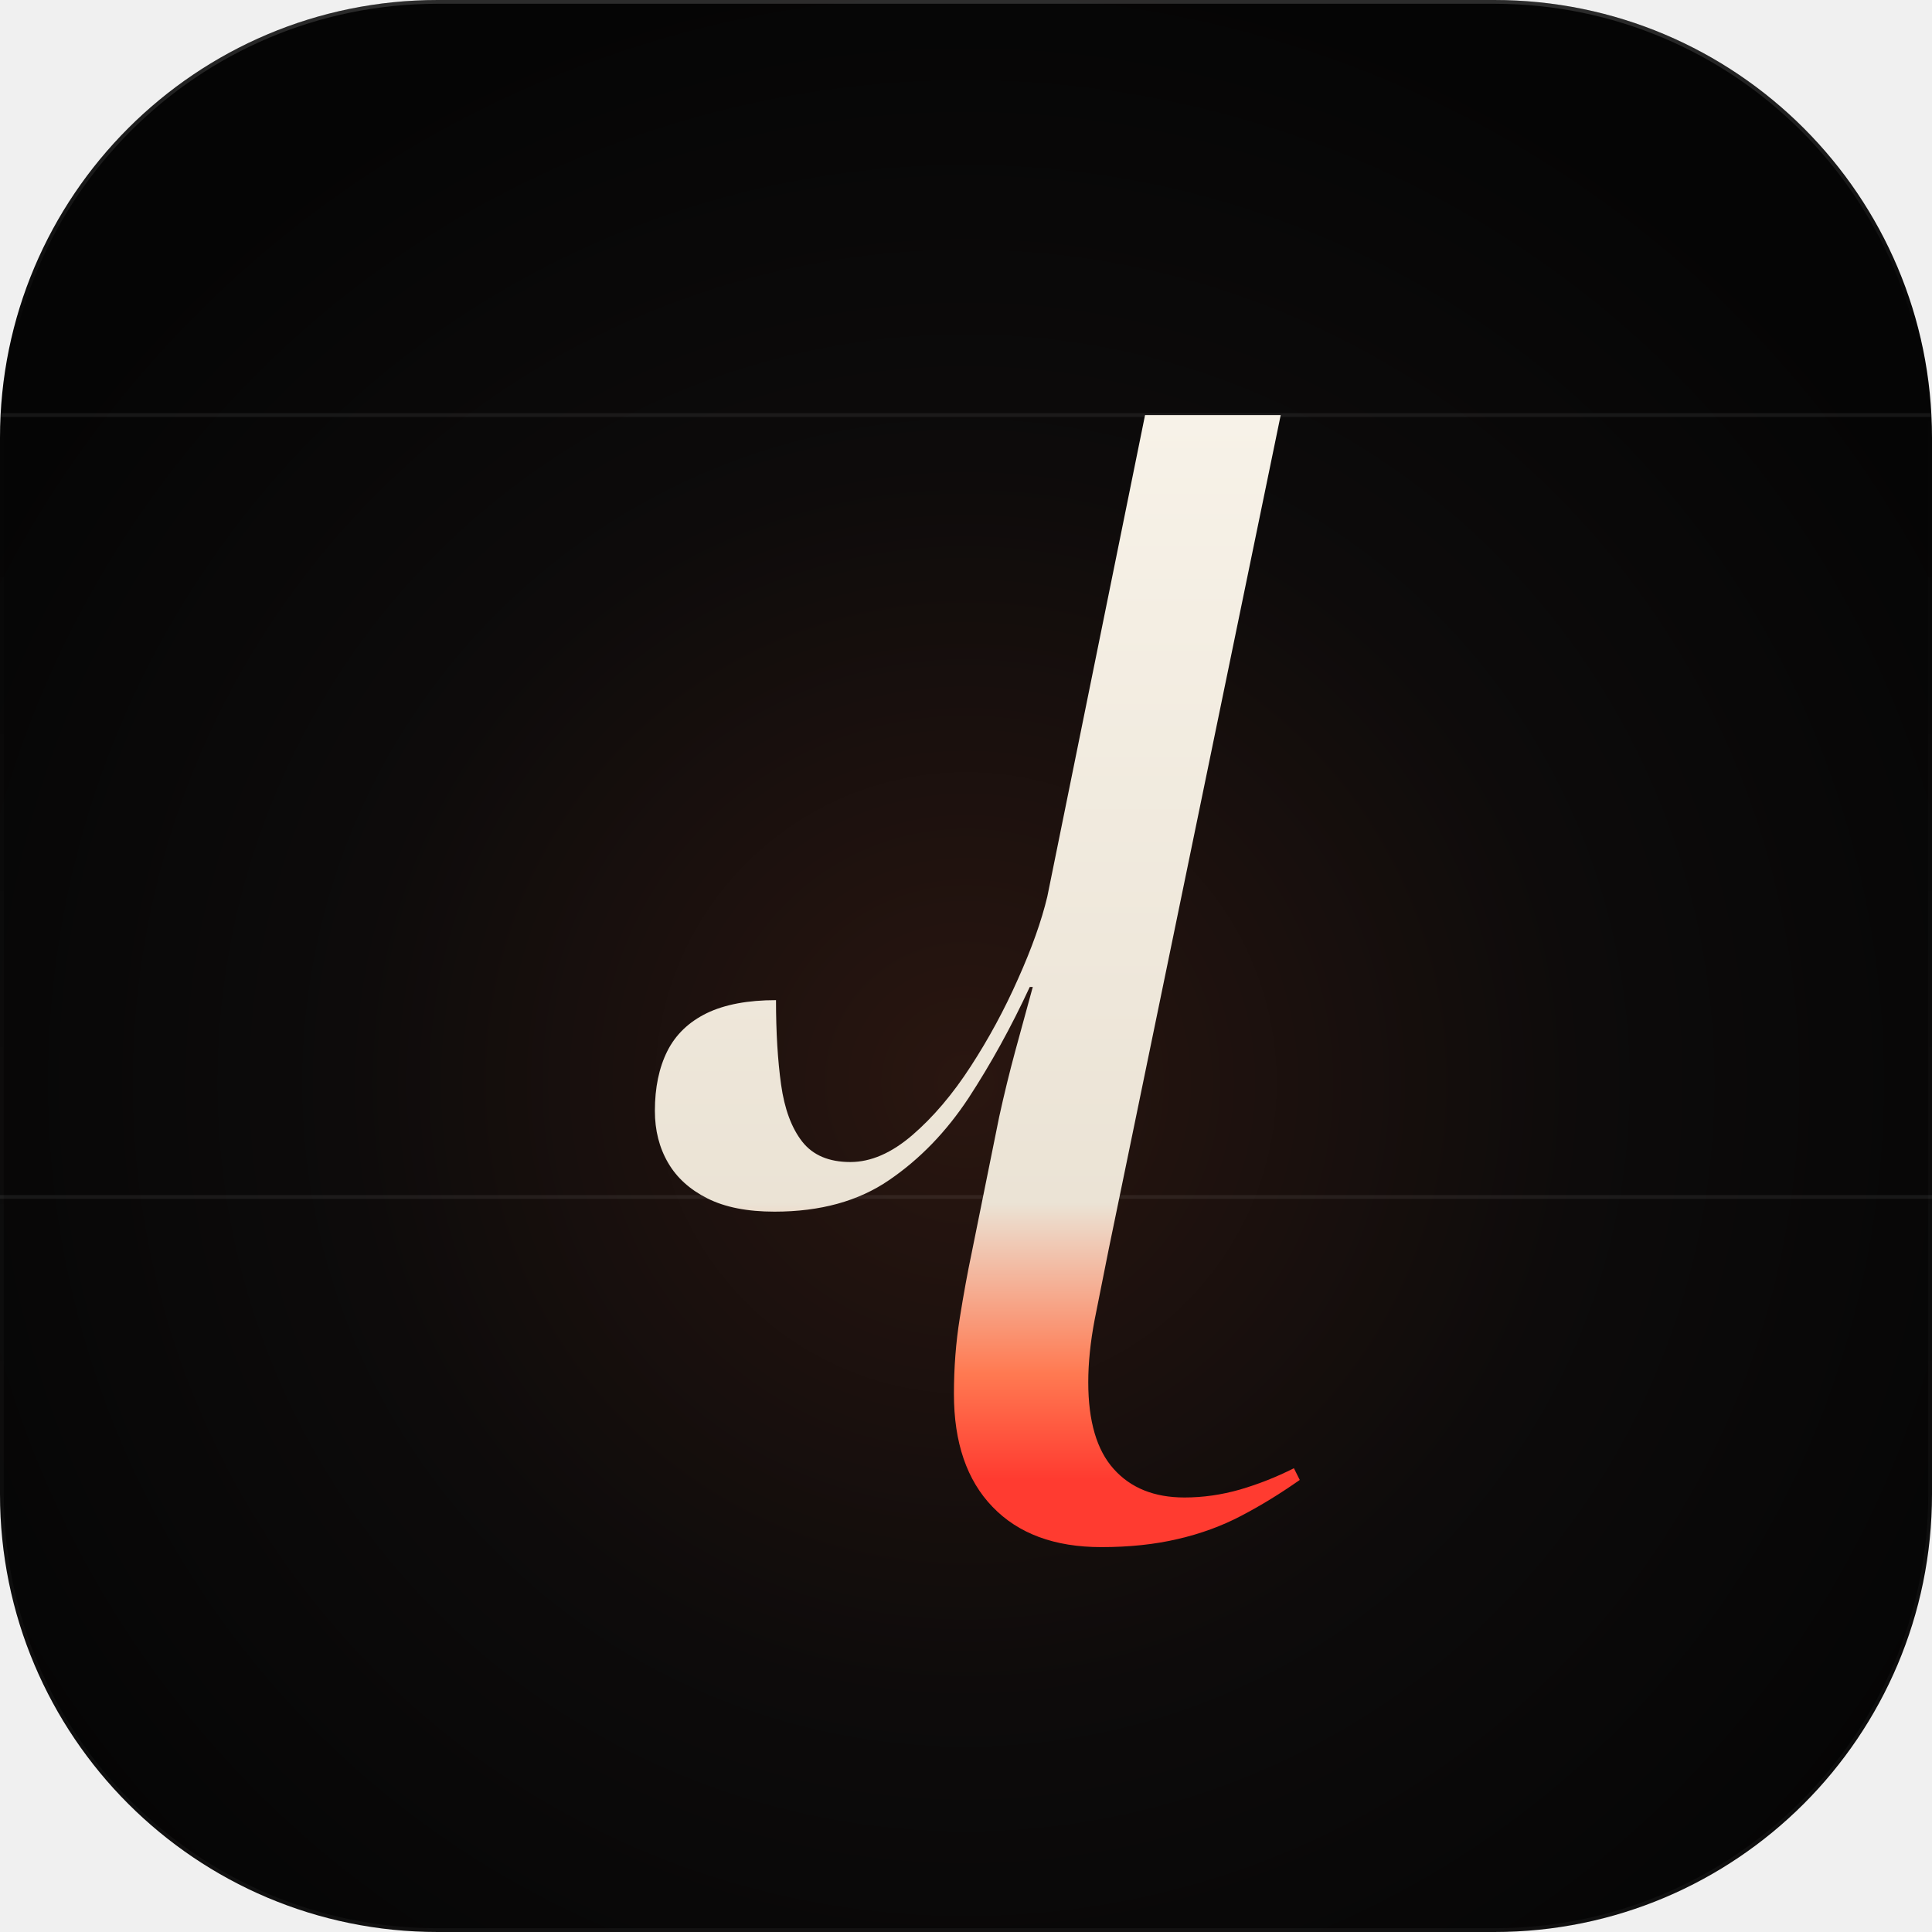
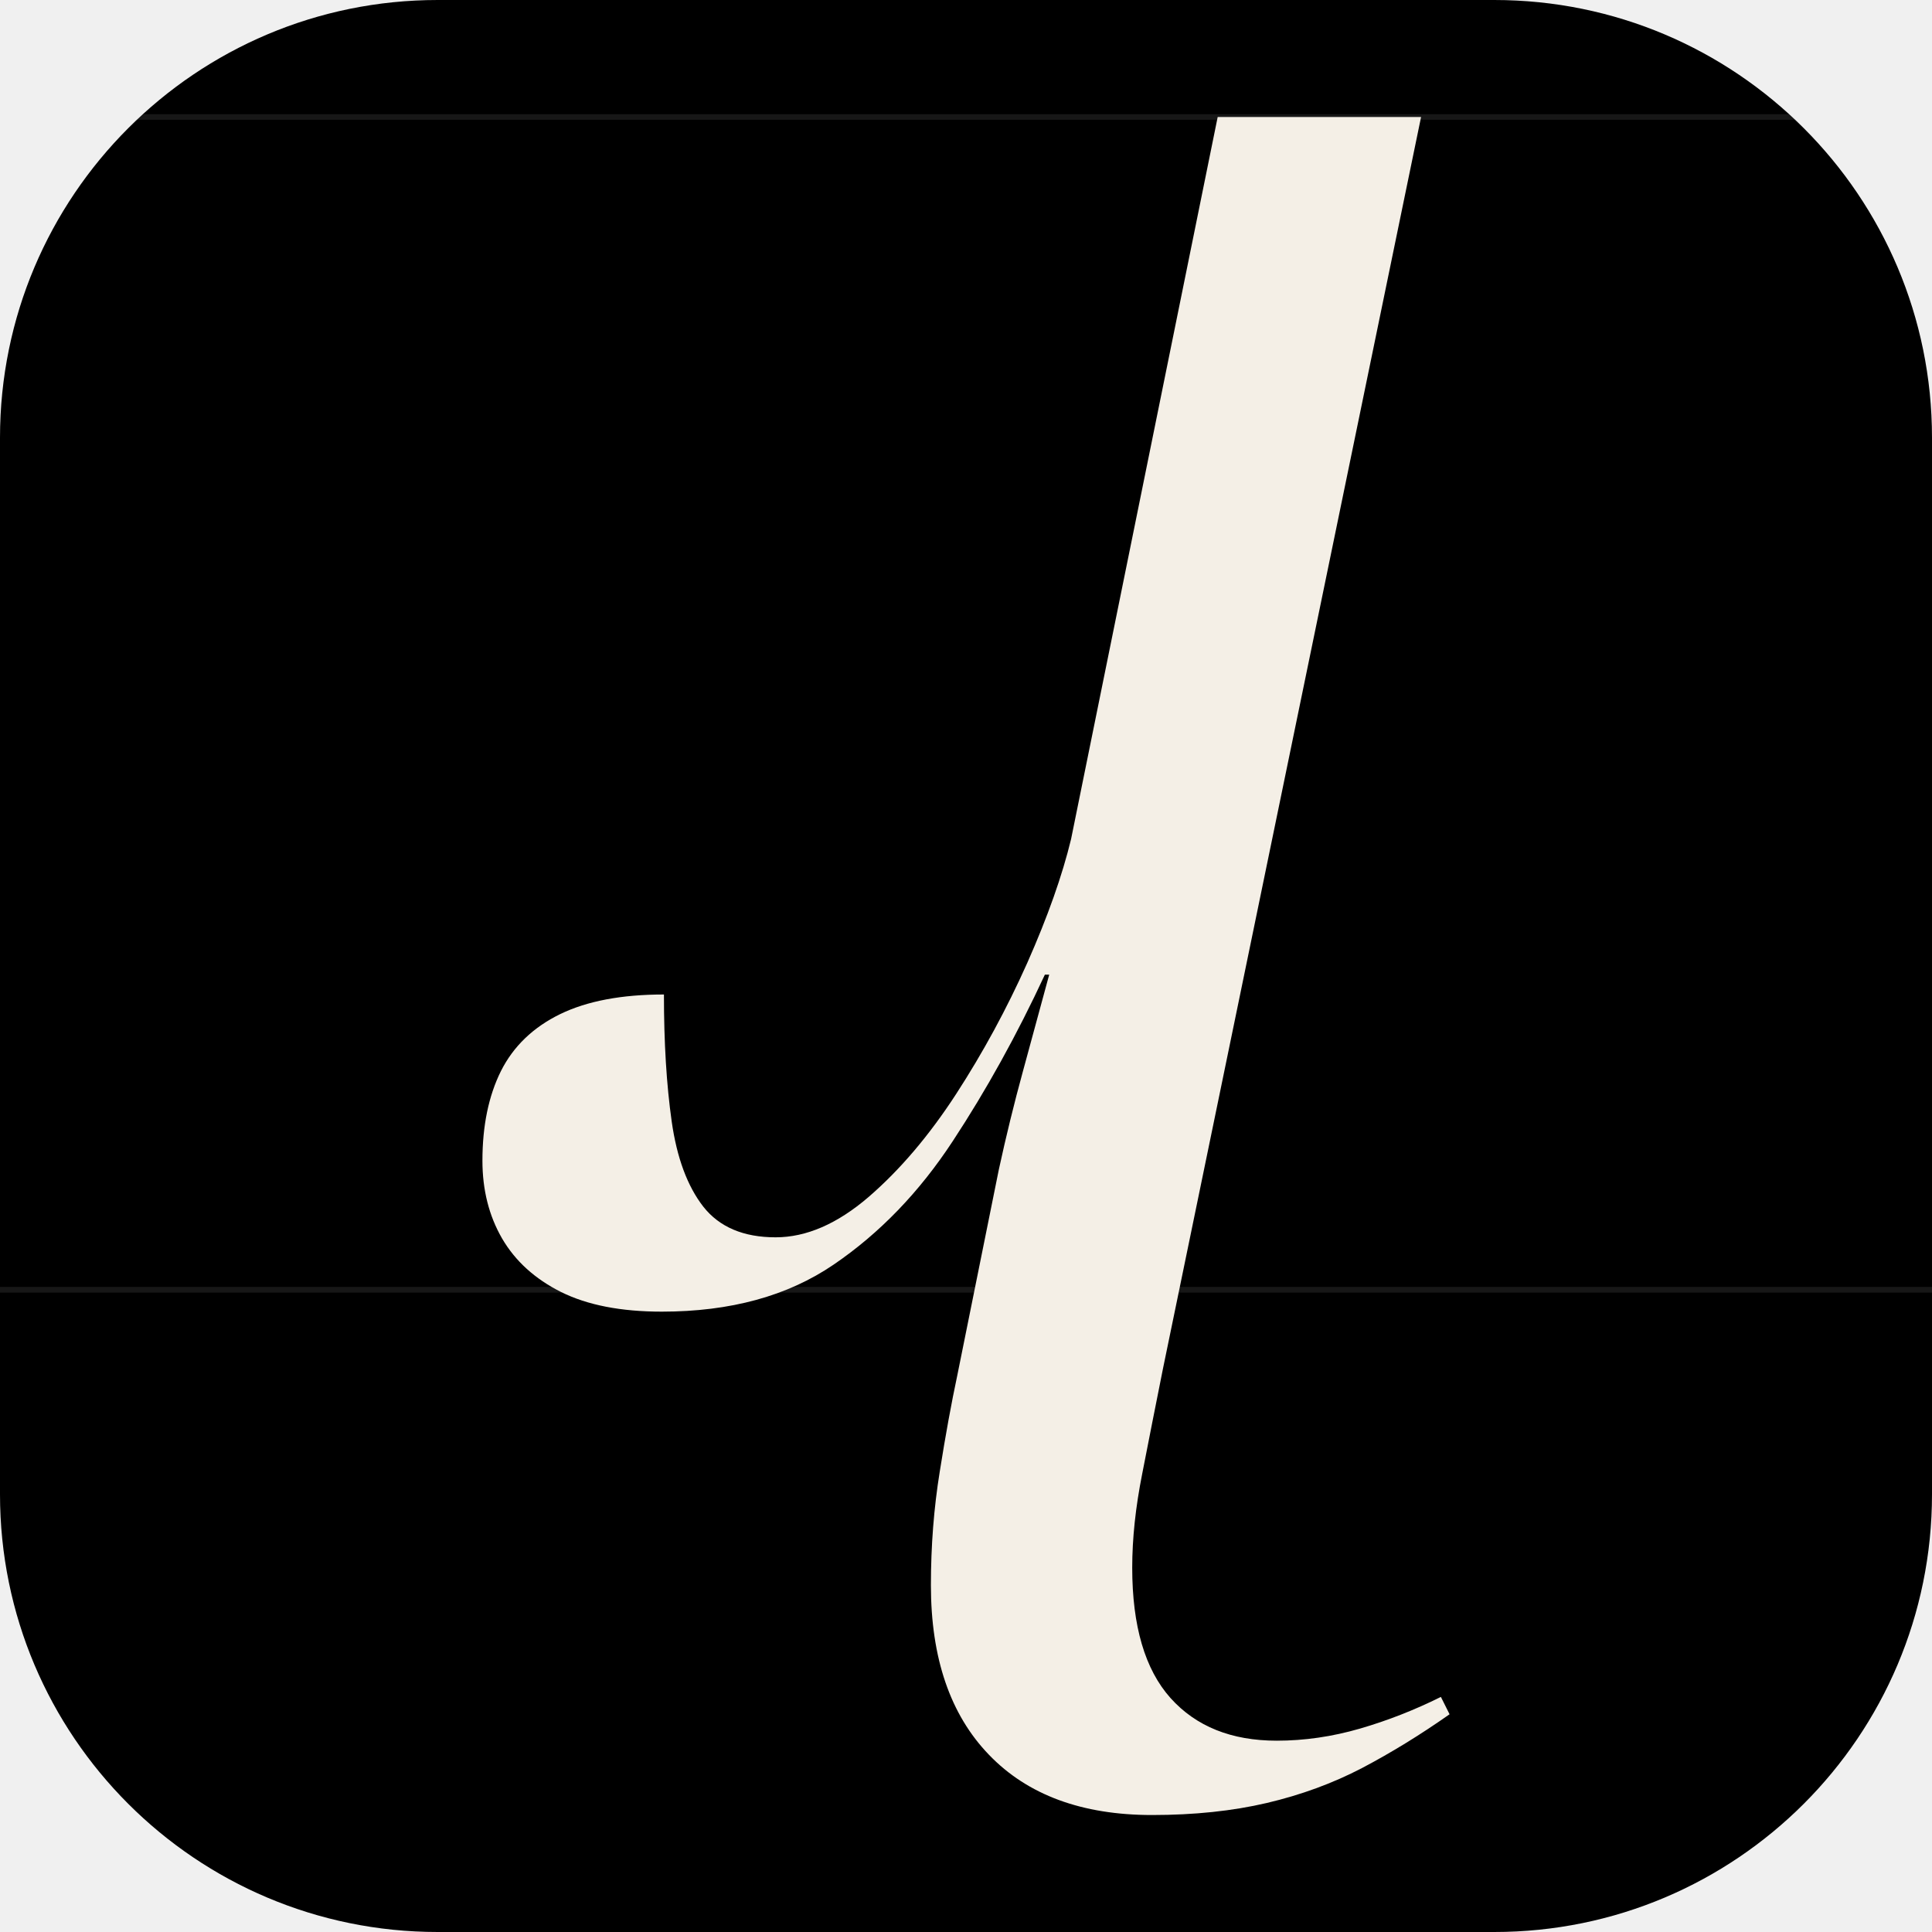
<svg xmlns="http://www.w3.org/2000/svg" viewBox="0 0 1024 1024">
-   <defs>
-     <radialGradient id="glow" cx="50%" cy="56%" r="58%">
-       <stop offset="0" stop-color="#2a1610" />
-       <stop offset=".55" stop-color="#0d0b0b" />
-       <stop offset="1" stop-color="#050505" />
-     </radialGradient>
-     <linearGradient id="rim" x1="0" y1="0" x2="0" y2="1">
-       <stop offset="0" stop-color="#fff" stop-opacity=".16" />
-       <stop offset=".18" stop-color="#fff" stop-opacity="0" />
-       <stop offset="1" stop-color="#fff" stop-opacity=".04" />
-     </linearGradient>
-     <linearGradient id="ink" x1="0" y1="220" x2="0" y2="784" gradientUnits="userSpaceOnUse">
-       <stop offset="0" stop-color="#f7f2e8" />
-       <stop offset=".74" stop-color="#ebe3d5" />
-       <stop offset=".9" stop-color="#ff7a52" />
-       <stop offset="1" stop-color="#ff3b30" />
-     </linearGradient>
-     <clipPath id="sq">
-       <rect width="1024" height="1024" rx="232" />
-     </clipPath>
-   </defs>
+   <clipPath id="sq">
+     <rect width="1024" height="1024" rx="232" />
+   </clipPath>
  <g clip-path="url(#sq)">
-     <rect width="1024" height="1024" fill="url(#glow)" />
-     <g stroke="#ffffff" stroke-opacity=".07" stroke-width="2">
-       <line x1="0" y1="634.4" x2="1024" y2="634.4" />
-       <line x1="0" y1="220.0" x2="1024" y2="220.0" />
+     <rect width="1024" height="1024" fill="#000" />
+     <g stroke="#fff" stroke-opacity=".09" stroke-width="3">
+       <line x1="0" y1="683.6" x2="1024" y2="683.6" />
+       <line x1="0" y1="62.0" x2="1024" y2="62.0" />
    </g>
-     <path d="M583.7 820Q546.6 820 526.1 798.7Q505.6 777.5 505.6 738.8Q505.6 717.9 508.7 698.6Q511.8 679.3 514.9 664.6L529.6 591.9Q533.5 574.1 538.1 557.1Q542.7 540.1 547.4 523.1H545.8Q531.1 554.8 513.4 581.9Q495.6 608.9 471.2 625.5Q446.9 642.2 410.5 642.2Q388.9 642.2 375 635.2Q361 628.2 354.1 616.3Q347.1 604.3 347.1 588.8Q347.1 570.3 353.7 557.1Q360.3 544 374.6 537Q388.9 530.1 411.3 530.1Q411.3 555.6 414 574.9Q416.7 594.2 425.2 605.1Q433.7 615.9 450.7 615.9Q467 615.9 483.6 601.6Q500.2 587.3 514.5 565.2Q528.8 543.2 539.6 518.8Q550.5 494.5 555.1 475.2L606.9 220H678.8L587.6 662.3Q583.7 681.6 580.2 699.4Q576.8 717.2 576.8 732.6Q576.8 763.6 590.3 778.6Q603.8 793.7 627.8 793.7Q642.5 793.7 657.2 789.5Q671.9 785.2 685.8 778.2L688.9 784.4Q673.4 795.3 657.9 803.4Q642.5 811.5 624.3 815.7Q606.1 820 583.7 820Z" fill="url(#ink)" />
-     <rect x="1" y="1" width="1022" height="1022" rx="231" fill="none" stroke="url(#rim)" stroke-width="2" />
+     <path d="M610.6 962Q554.9 962 524.2 930.1Q493.4 898.2 493.4 840.2Q493.4 808.9 498.1 779.9Q502.7 750.9 507.4 728.9L529.4 619.9Q535.2 593.2 542.2 567.7Q549.1 542.2 556.1 516.6H553.8Q531.7 564.2 505 604.8Q478.4 645.4 441.8 670.3Q405.3 695.2 350.8 695.2Q318.3 695.2 297.4 684.8Q276.6 674.4 266.1 656.4Q255.7 638.4 255.7 615.2Q255.7 587.4 265.5 567.7Q275.4 548 296.9 537.5Q318.3 527.1 351.9 527.1Q351.9 565.4 356 594.3Q360.1 623.3 372.8 639.6Q385.6 655.8 411.1 655.8Q435.5 655.8 460.4 634.4Q485.3 612.9 506.8 579.8Q528.2 546.8 544.5 510.3Q560.7 473.7 567.7 444.7L645.4 62H753.2L616.4 725.4Q610.6 754.4 605.4 781.1Q600.1 807.7 600.1 830.9Q600.1 877.3 620.4 900Q640.7 922.6 676.7 922.6Q698.7 922.6 720.8 916.2Q742.8 909.8 763.7 899.4L768.3 908.6Q745.1 924.9 721.9 937.1Q698.7 949.2 671.5 955.6Q644.2 962 610.6 962Z" fill="#f4efe6" />
  </g>
</svg>
